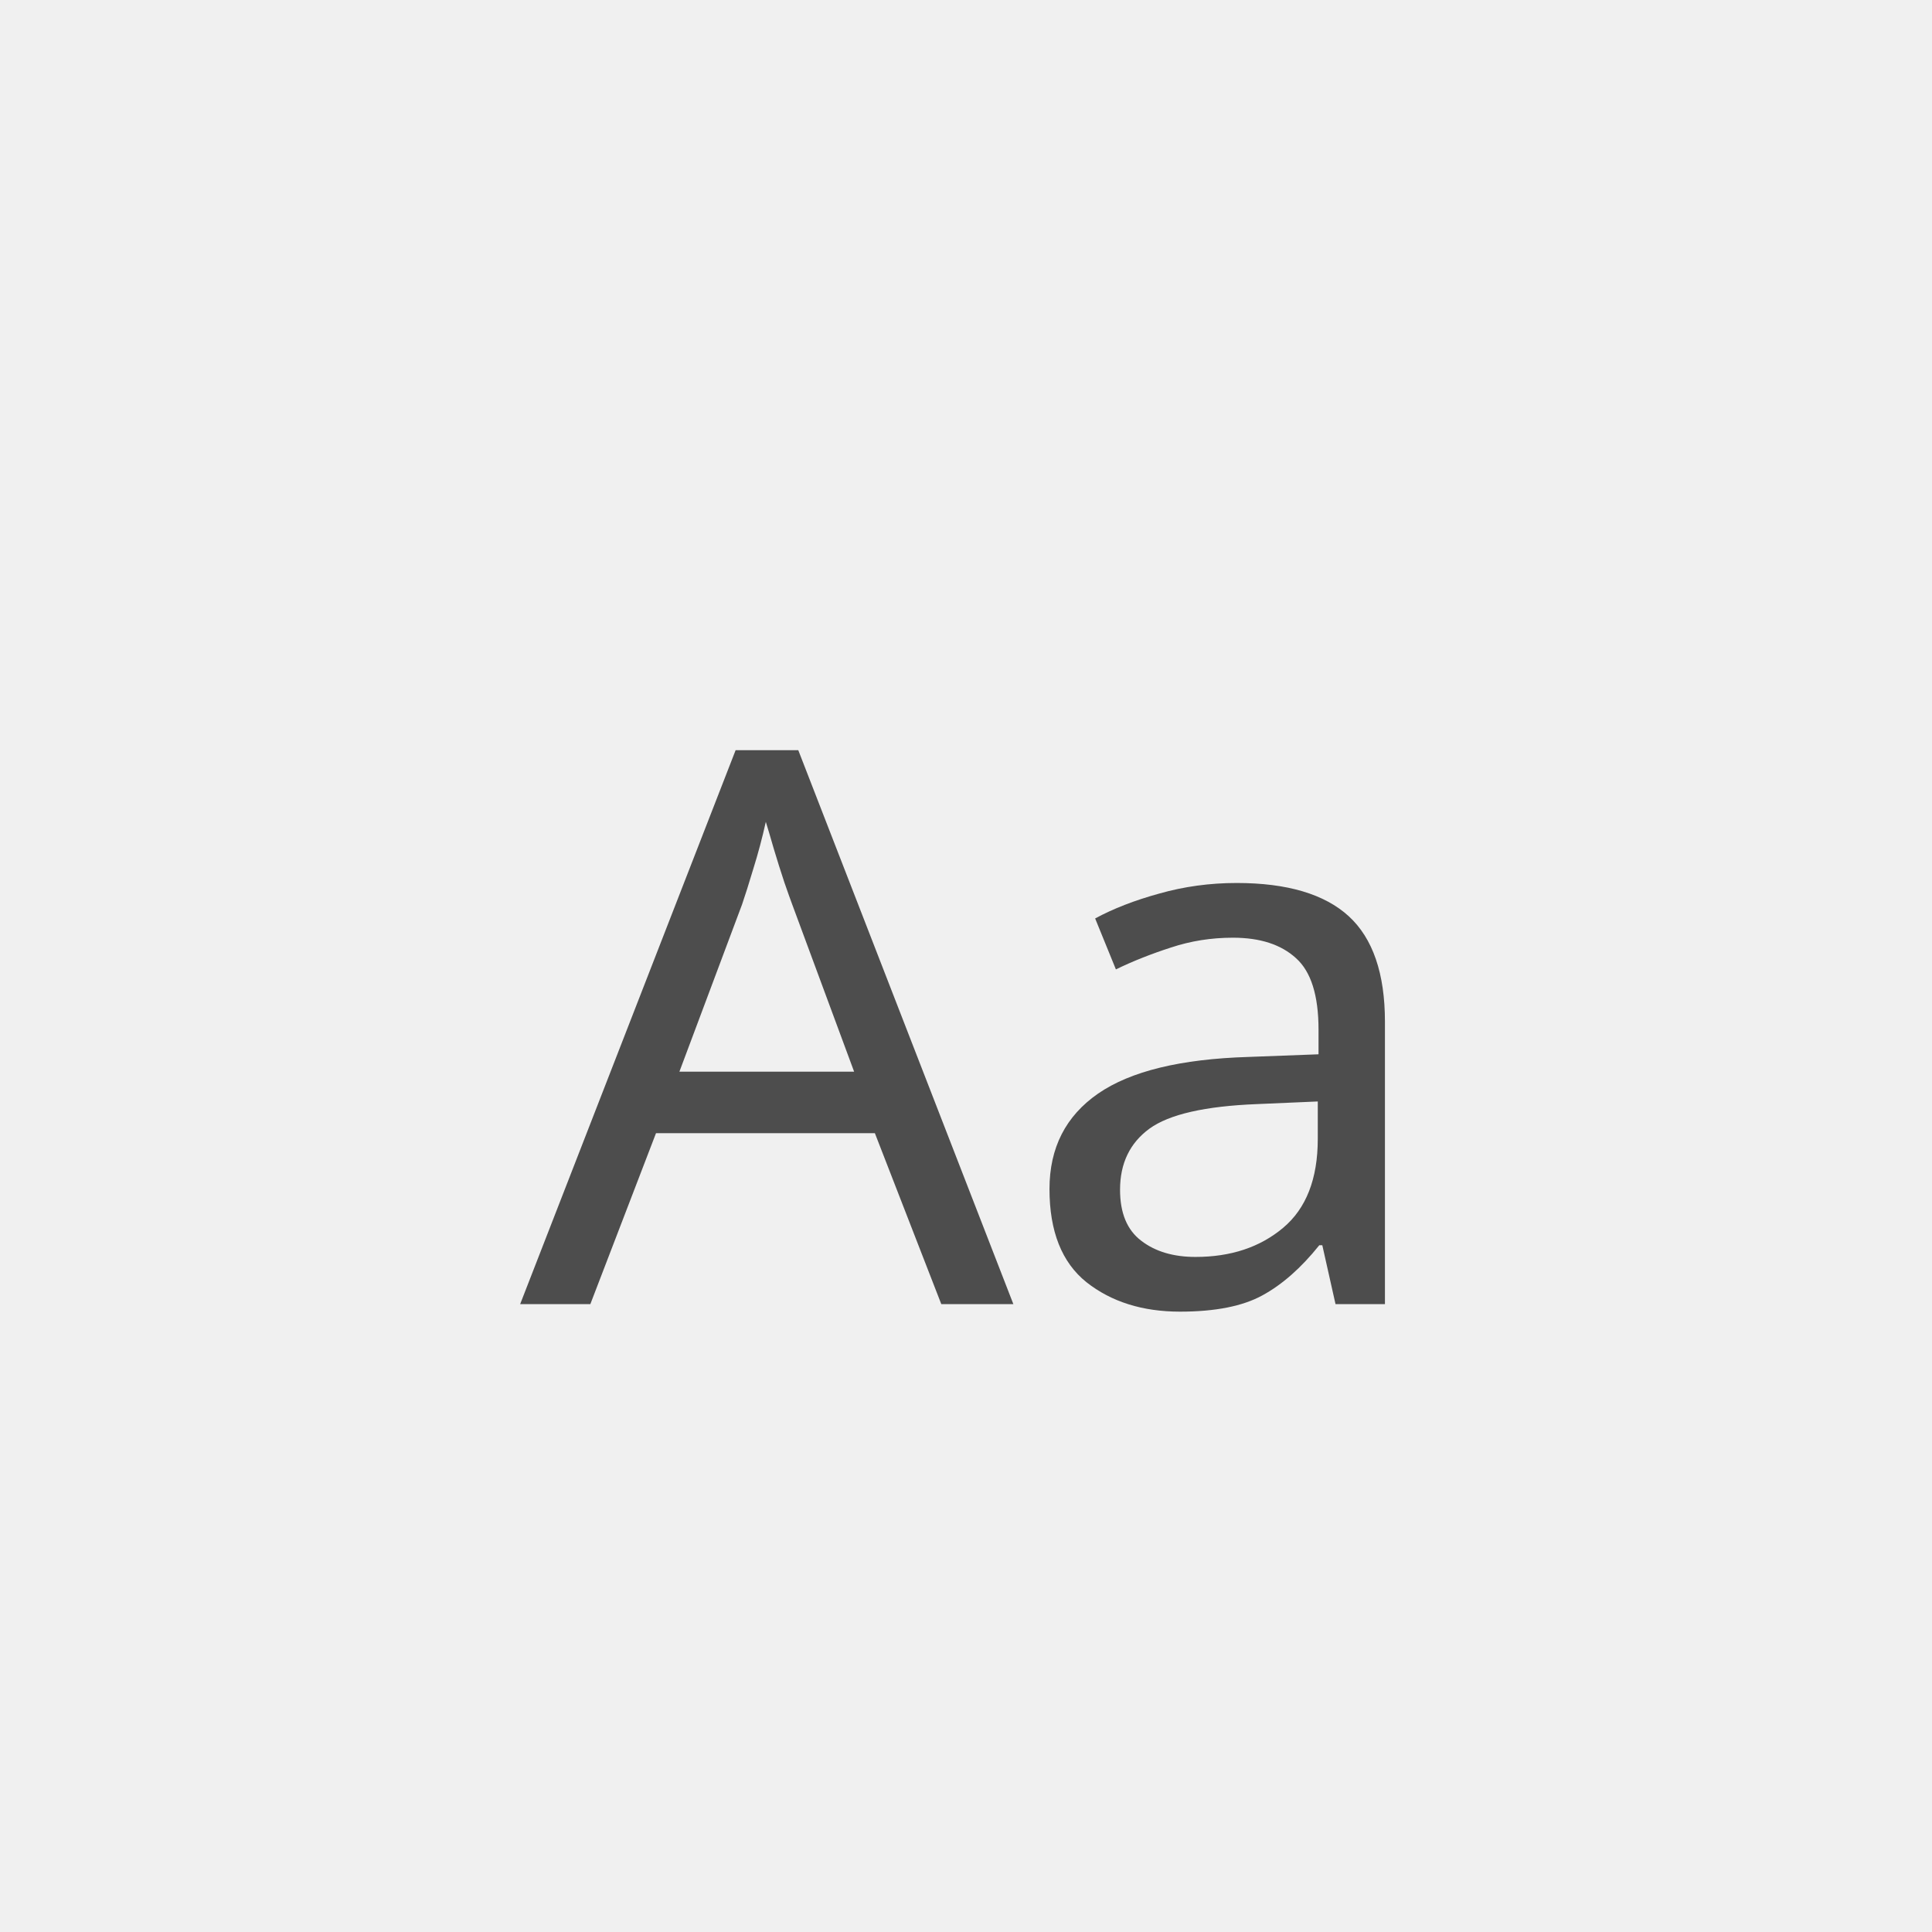
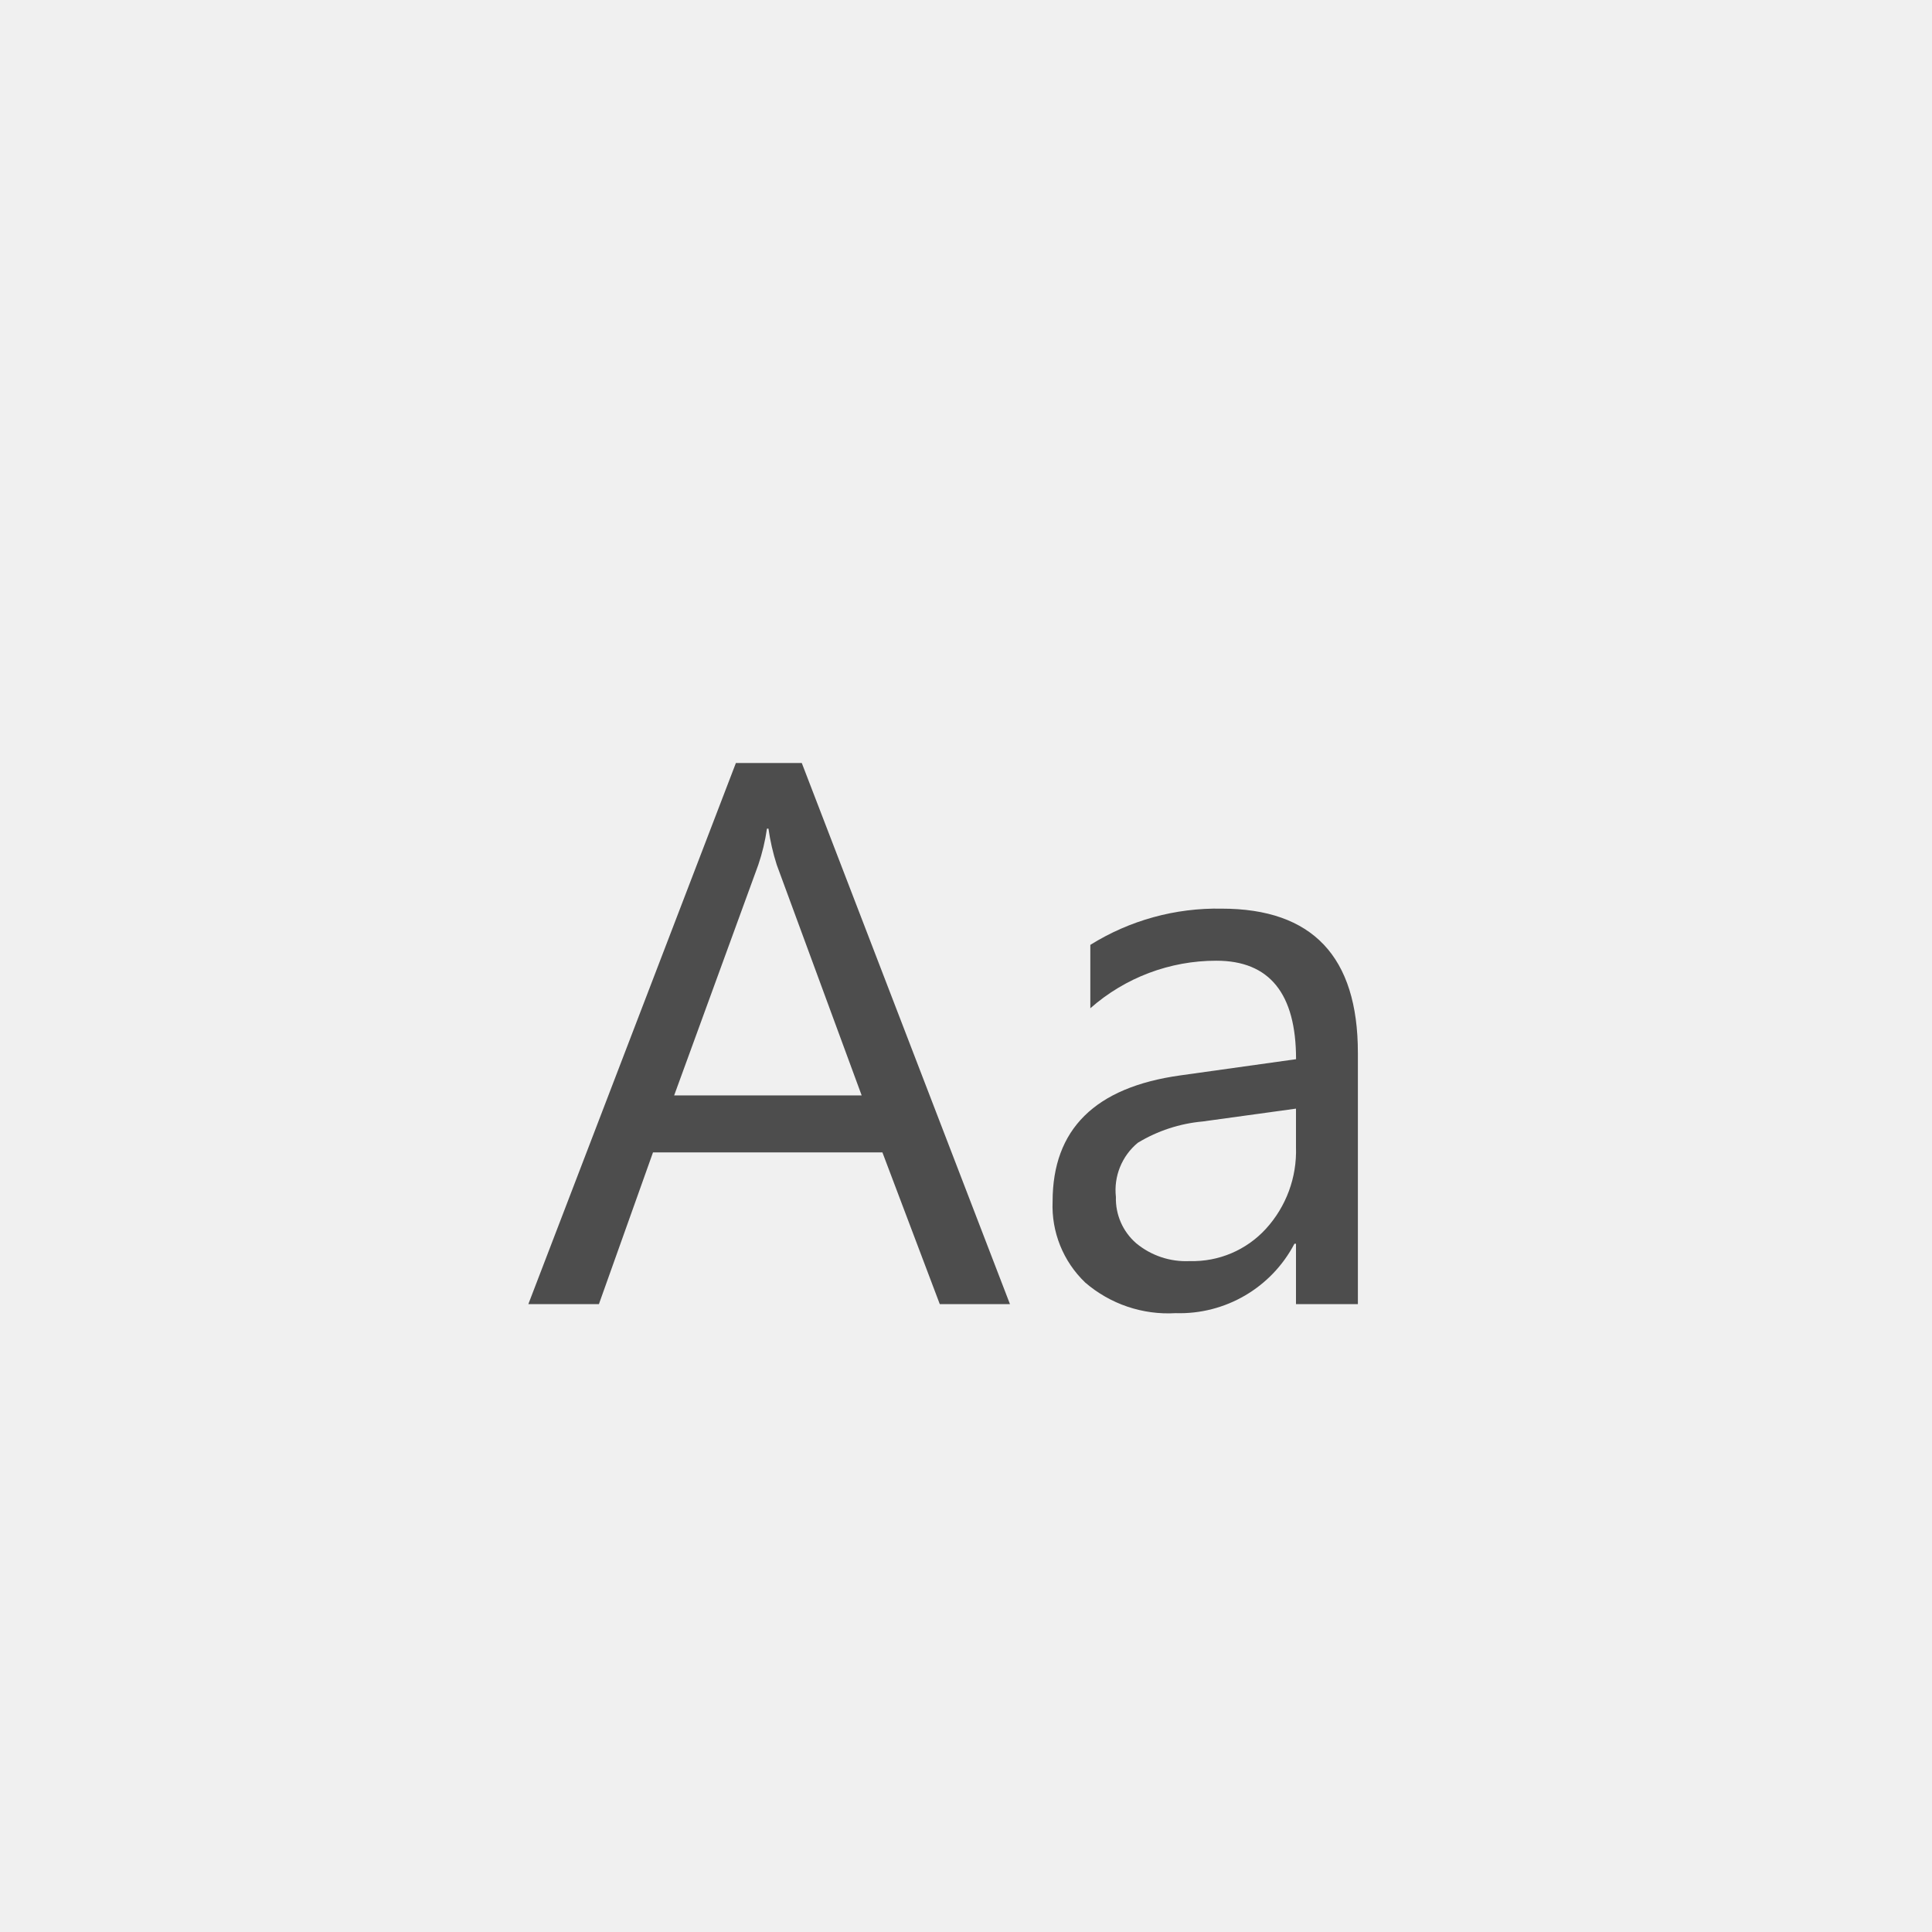
<svg xmlns="http://www.w3.org/2000/svg" width="80" height="80" viewBox="0 0 80 80">
  <g transform="translate(-0.682 -1)">
    <rect width="80" height="80" transform="translate(0.682 1)" fill="#f0f0f0" />
-     <text transform="translate(40.682 55)" fill="#4d4d4d" font-size="32" font-family="SegoeUI, Segoe UI">
-       <tspan x="-18.461" y="0">Aa</tspan>
-     </text>
+     <path d="M1.82,0H-1.086L-3.461-6.281h-9.5L-15.2,0h-2.922l8.594-22.406H-6.8ZM-4.32-8.641l-3.516-9.547a9.141,9.141,0,0,1-.344-1.5h-.062a8.369,8.369,0,0,1-.359,1.5l-3.484,9.547ZM16.227,0H13.664V-2.5H13.6A5.365,5.365,0,0,1,8.68.375,5.26,5.26,0,0,1,4.938-.891,4.385,4.385,0,0,1,3.586-4.25q0-4.484,5.281-5.219l4.8-.672q0-4.078-3.3-4.078A7.877,7.877,0,0,0,5.148-12.25v-2.625a9.915,9.915,0,0,1,5.438-1.5q5.641,0,5.641,5.969ZM13.664-8.094,9.8-7.562a6.266,6.266,0,0,0-2.687.883,2.546,2.546,0,0,0-.906,2.242,2.442,2.442,0,0,0,.836,1.914,3.23,3.23,0,0,0,2.227.742,4.113,4.113,0,0,0,3.148-1.336A4.773,4.773,0,0,0,13.664-6.5Z" transform="translate(40.682 55)" fill="#4d4d4d" />
  </g>
</svg>
